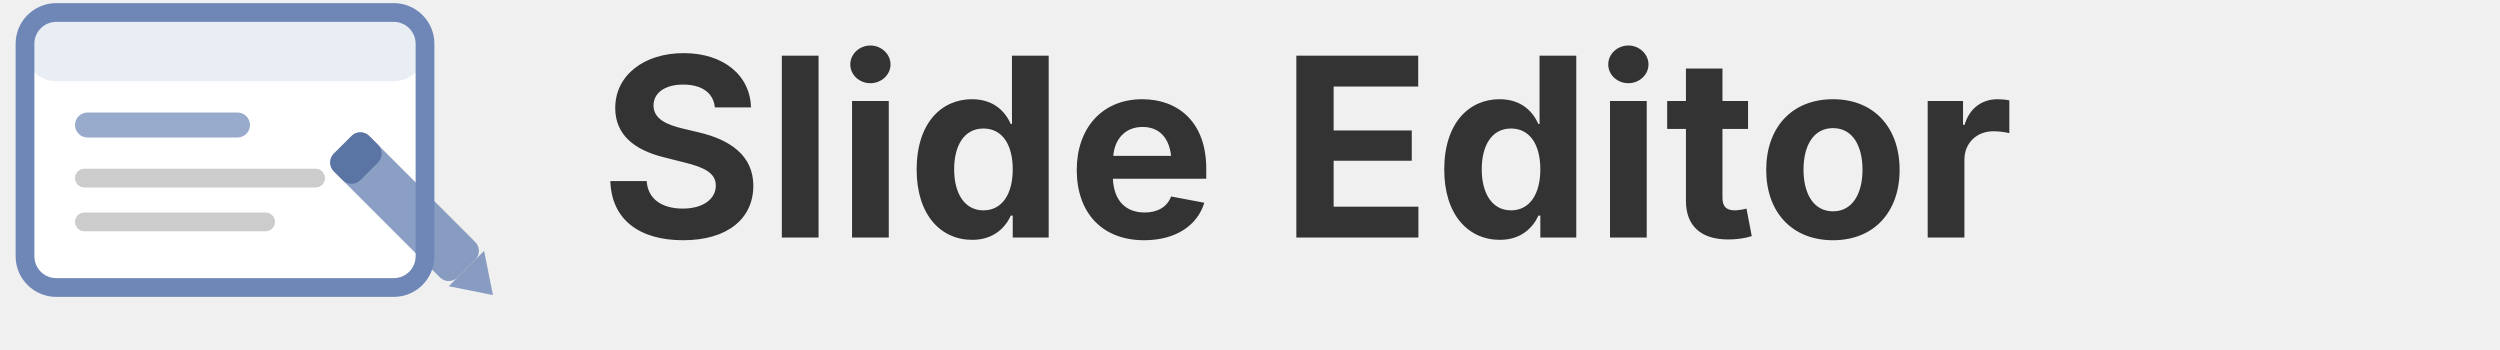
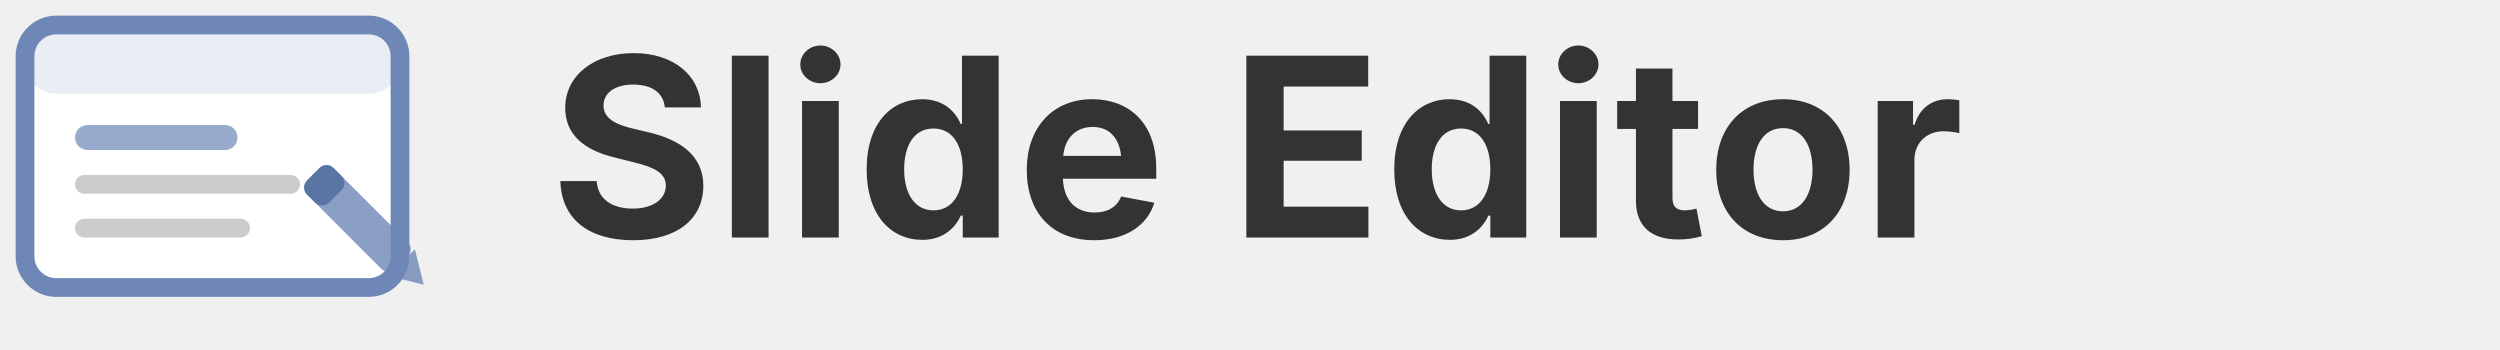
<svg xmlns="http://www.w3.org/2000/svg" width="200" height="28" viewBox="0 0 200 28" fill="none">
-   <g transform="translate(2, 1)">
-     <rect x="0" y="0" width="32" height="22" rx="2.5" fill="white" stroke="#6E87B6" stroke-width="1.5" />
-     <rect x="0" y="0" width="32" height="5.5" rx="2.5" fill="#6E87B6" opacity="0.15" />
-     <rect x="4" y="8" width="14" height="2" rx="1" fill="#6E87B6" opacity="0.7" />
-     <rect x="4" y="12.5" width="20" height="1.5" rx="0.75" fill="#CCC" />
-     <rect x="4" y="16" width="16" height="1.5" rx="0.75" fill="#CCC" />
-     <g transform="translate(24, 12) rotate(-45)">
-       <rect x="0" y="0" width="4" height="14" rx="1" fill="#6E87B6" opacity="0.8" />
-       <polygon points="0,14 2,17 4,14" fill="#6E87B6" opacity="0.8" />
-       <rect x="0" y="0" width="4" height="3" rx="1" fill="#5A74A3" />
+   <g transform="translate(2, 2)">
+     <rect x="0" y="0" width="30" height="21" rx="2.5" fill="white" stroke="#6E87B6" stroke-width="1.5" />
+     <rect x="0" y="0" width="30" height="5.5" rx="2.5" fill="#6E87B6" opacity="0.15" />
+     <rect x="4" y="8" width="13" height="2" rx="1" fill="#6E87B6" opacity="0.7" />
+     <rect x="4" y="12" width="18" height="1.5" rx="0.75" fill="#CCC" />
+     <rect x="4" y="15.5" width="14" height="1.5" rx="0.75" fill="#CCC" />
+     <g transform="translate(22, 13) rotate(-45)">
+       <rect x="0" y="0" width="3" height="10" rx="0.8" fill="#6E87B6" opacity="0.8" />
+       <polygon points="0,10 1.5,12.5 3,10" fill="#6E87B6" opacity="0.8" />
+       <rect x="0" y="0" width="3" height="2.5" rx="0.8" fill="#5A74A3" />
    </g>
  </g>
-   <text x="48" y="19" font-family="'Inter', 'Noto Sans JP', sans-serif" font-size="20" font-weight="700" fill="#333" letter-spacing="0.01em">Slide Editor</text>
+   <text x="44" y="19" font-family="'Inter', 'Noto Sans JP', sans-serif" font-size="20" font-weight="700" fill="#333" letter-spacing="0.01em">Slide Editor</text>
</svg>
